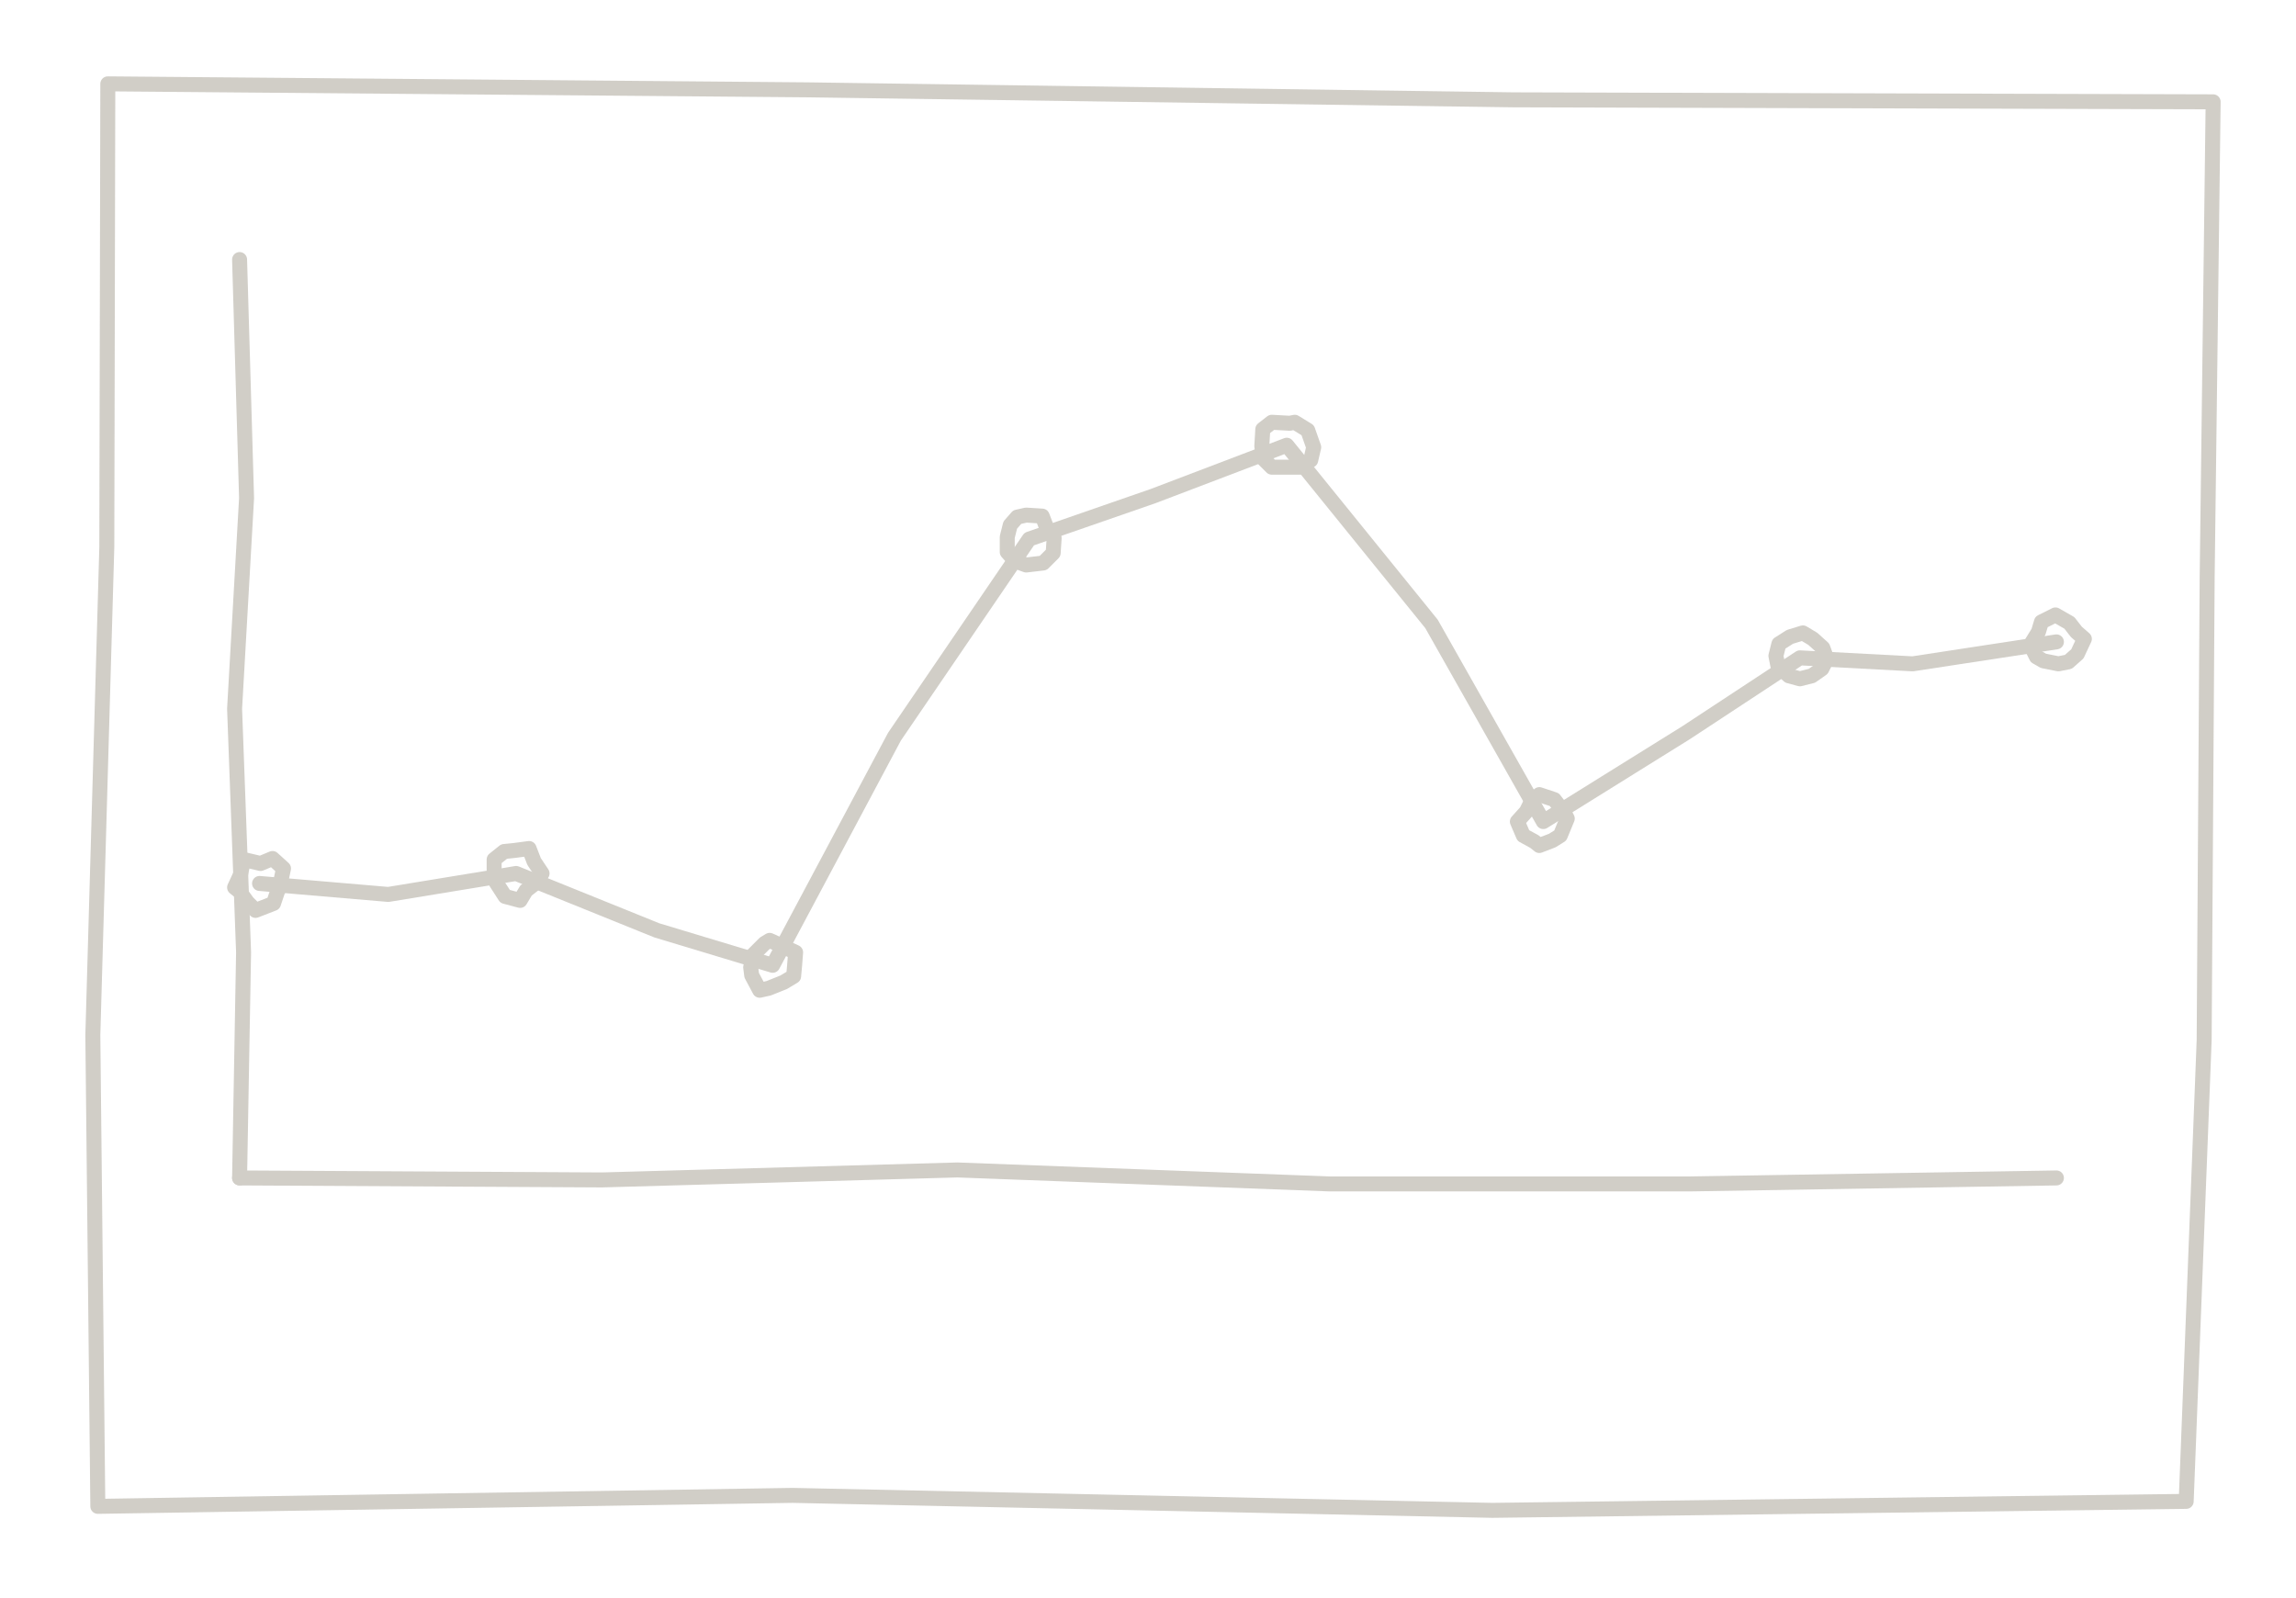
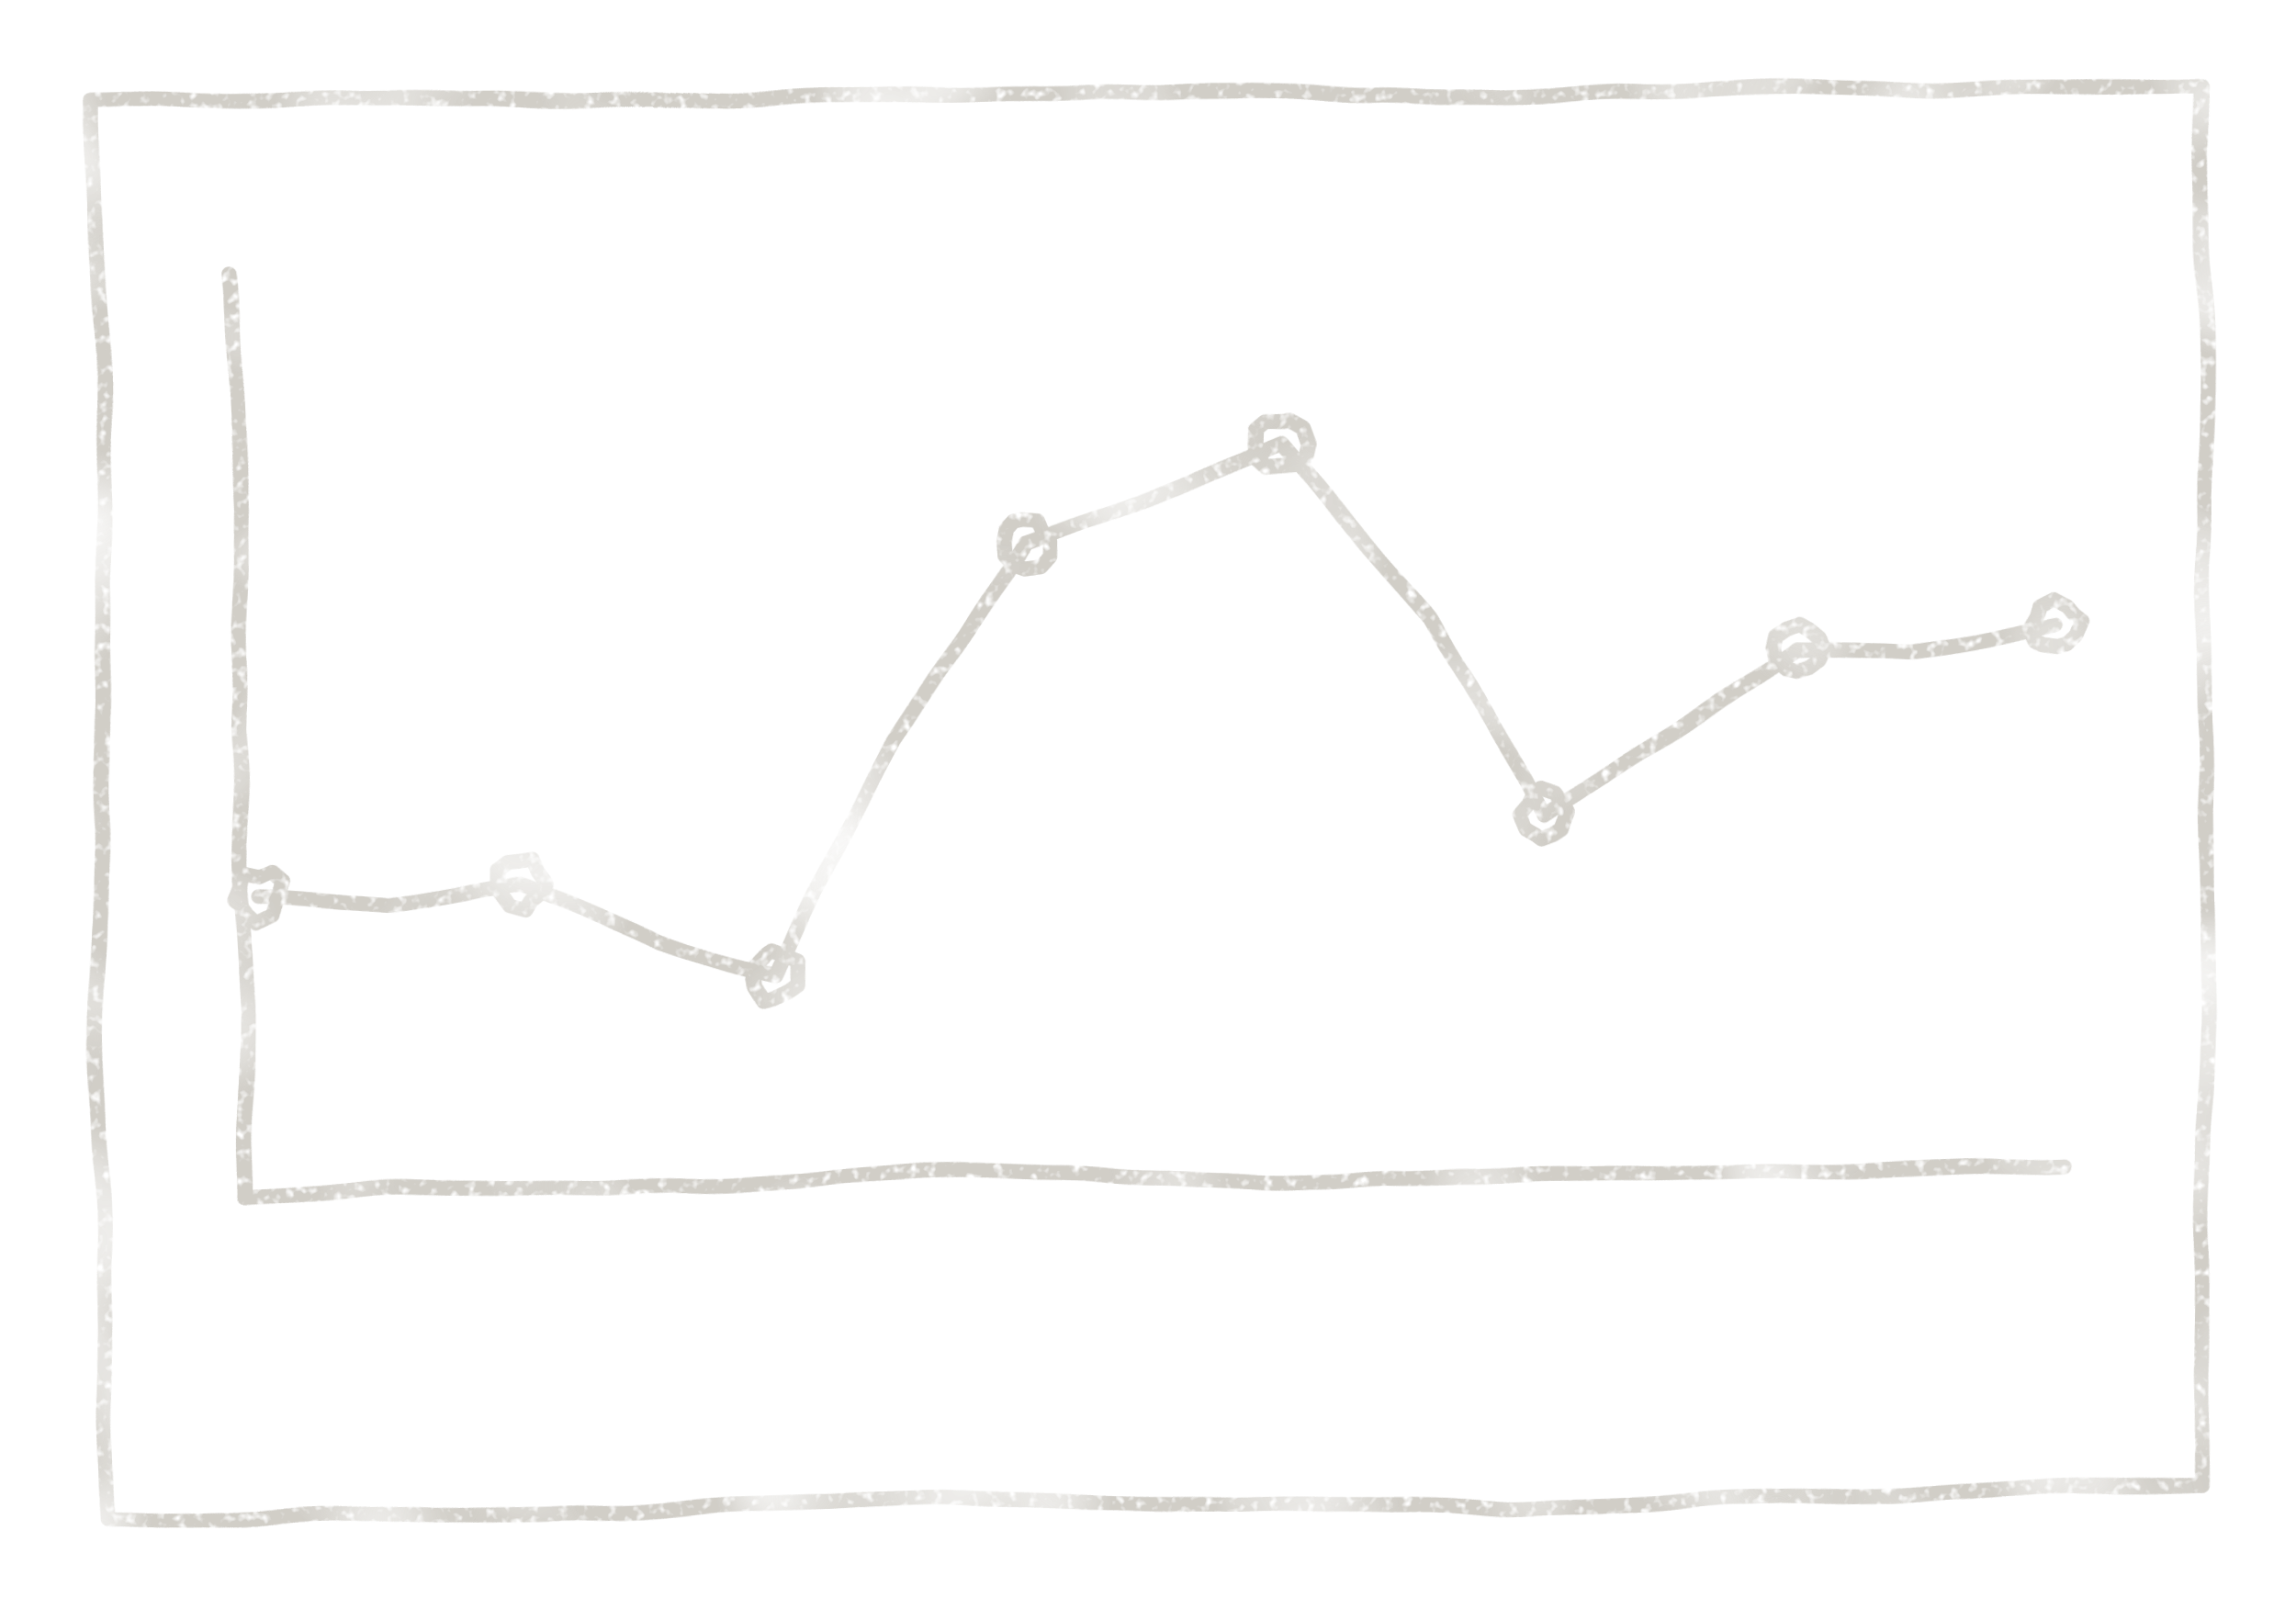
<svg xmlns="http://www.w3.org/2000/svg" viewBox="0 0 230 160" width="230" height="160">
-   <g opacity="0.4">
+   <defs>
+     <filter id="rough" x="-4%" y="-4%" width="108%" height="108%" color-interpolation-filters="sRGB">
+       <feTurbulence type="fractalNoise" baseFrequency="0.036" numOctaves="3" seed="480" result="n" />
+       <feDisplacementMap in="SourceGraphic" in2="n" scale="2.18" xChannelSelector="R" yChannelSelector="G" result="d" />
+       <feTurbulence type="fractalNoise" baseFrequency="0.065" numOctaves="2" seed="72" result="i" />
+       <feColorMatrix in="i" type="matrix" values="0 0 0 0 0 0 0 0 0 0 0 0 0 0 0 2.11 0 0 0 -0.155" result="ia" />
+       <feComposite in="d" in2="ia" operator="in" result="inked" />
+       <feTurbulence type="fractalNoise" baseFrequency="1.041" numOctaves="2" seed="769" result="g" />
+       <feColorMatrix in="g" type="matrix" values="0 0 0 0 0 0 0 0 0 0 0 0 0 0 0 3.37 0 0 0 -0.565" result="ga" />
+       <feComposite in="inked" in2="ga" operator="in" />
+     </filter>
+   </defs>
+   <g filter="url(#rough)" transform="translate(115.5 79.85) rotate(-0.97) scale(1) translate(-115.5 -79.85)" opacity="0.4">
    <path d="M 10.8 8.4 L 80.9 9.0 L 151.6 10.0 L 221.7 10.2 M 221.7 10.2 L 221.1 57.9 L 220.8 104.2 L 219.0 150.4 M 219.0 150.4 L 149.5 151.3 L 79.4 149.8 L 9.8 150.9 M 9.8 150.9 L 9.3 103.7 L 10.7 54.8 L 10.8 8.4 " fill="none" stroke="#8B8474" stroke-width="1.5" stroke-linecap="round" stroke-linejoin="round" />
    <path d="M 26.0 88.5 L 38.9 89.6 L 51.7 87.5 L 65.8 93.2 L 77.4 96.7 L 89.6 73.8 L 103.1 54.0 L 115.5 49.7 L 128.9 44.6 L 143.4 62.5 L 154.6 82.3 L 168.9 73.4 L 180.3 65.9 L 191.6 66.5 L 206.0 64.3 " fill="none" stroke="#8B8474" stroke-width="1.5" stroke-linecap="round" stroke-linejoin="round" />
    <path d="M 28.0 88.9 L 27.8 89.3 L 27.4 90.5 L 25.6 91.2 L 24.8 90.4 L 24.0 89.3 L 23.5 88.9 L 24.1 87.6 L 24.4 86.1 L 26.1 86.5 L 27.3 86.0 L 28.4 87.0 Z" fill="none" stroke="#8B8474" stroke-width="1.5" stroke-linecap="round" stroke-linejoin="round" />
    <path d="M 54.3 87.5 L 53.6 88.5 L 52.7 89.2 L 52.1 90.2 L 50.6 89.8 L 49.7 88.4 L 49.5 87.2 L 49.5 86.1 L 50.5 85.3 L 51.5 85.2 L 53.0 85.0 L 53.5 86.3 Z" fill="none" stroke="#8B8474" stroke-width="1.5" stroke-linecap="round" stroke-linejoin="round" />
    <path d="M 79.6 96.7 L 79.5 97.8 L 78.5 98.4 L 77.0 99.0 L 76.1 99.2 L 75.3 97.7 L 75.2 96.9 L 75.5 95.6 L 76.6 94.5 L 77.1 94.2 L 78.2 94.7 L 79.7 95.4 Z" fill="none" stroke="#8B8474" stroke-width="1.5" stroke-linecap="round" stroke-linejoin="round" />
    <path d="M 105.6 53.9 L 105.5 55.4 L 104.5 56.4 L 102.8 56.6 L 101.7 56.2 L 100.9 55.3 L 100.9 53.8 L 101.2 52.6 L 101.9 51.8 L 102.8 51.6 L 104.4 51.7 L 104.9 53.0 Z" fill="none" stroke="#8B8474" stroke-width="1.5" stroke-linecap="round" stroke-linejoin="round" />
    <path d="M 131.6 44.8 L 131.3 46.1 L 130.2 46.8 L 128.7 46.8 L 127.4 46.8 L 126.6 46.0 L 126.4 44.7 L 126.5 43.0 L 127.4 42.3 L 129.2 42.4 L 129.7 42.3 L 131.0 43.1 Z" fill="none" stroke="#8B8474" stroke-width="1.5" stroke-linecap="round" stroke-linejoin="round" />
    <path d="M 157.0 82.0 L 156.3 83.7 L 155.5 84.2 L 154.2 84.7 L 153.7 84.3 L 152.6 83.7 L 152.0 82.3 L 152.9 81.3 L 153.4 80.3 L 154.2 79.6 L 155.7 80.1 L 156.7 81.4 Z" fill="none" stroke="#8B8474" stroke-width="1.5" stroke-linecap="round" stroke-linejoin="round" />
    <path d="M 183.0 66.0 L 182.5 67.0 L 181.5 67.7 L 180.3 68.0 L 179.2 67.7 L 178.1 66.7 L 177.9 65.7 L 178.2 64.5 L 179.3 63.8 L 180.6 63.4 L 181.6 64.0 L 182.6 64.9 Z" fill="none" stroke="#8B8474" stroke-width="1.5" stroke-linecap="round" stroke-linejoin="round" />
    <path d="M 208.8 64.0 L 208.1 65.5 L 207.2 66.3 L 206.2 66.5 L 204.7 66.2 L 204.0 65.8 L 203.4 64.6 L 204.2 63.3 L 204.5 62.3 L 205.9 61.6 L 207.3 62.4 L 208.0 63.3 Z" fill="none" stroke="#8B8474" stroke-width="1.5" stroke-linecap="round" stroke-linejoin="round" />
    <path d="M 24.0 118.0 L 60.3 118.2 L 95.9 117.2 L 133.2 118.6 L 169.3 118.6 L 206.0 118.0 " fill="none" stroke="#8B8474" stroke-width="1.5" stroke-linecap="round" stroke-linejoin="round" />
    <path d="M 24.0 26.0 L 24.7 49.9 L 23.5 71.0 L 24.4 95.4 L 24.0 118.0 " fill="none" stroke="#8B8474" stroke-width="1.5" stroke-linecap="round" stroke-linejoin="round" />
  </g>
</svg>
